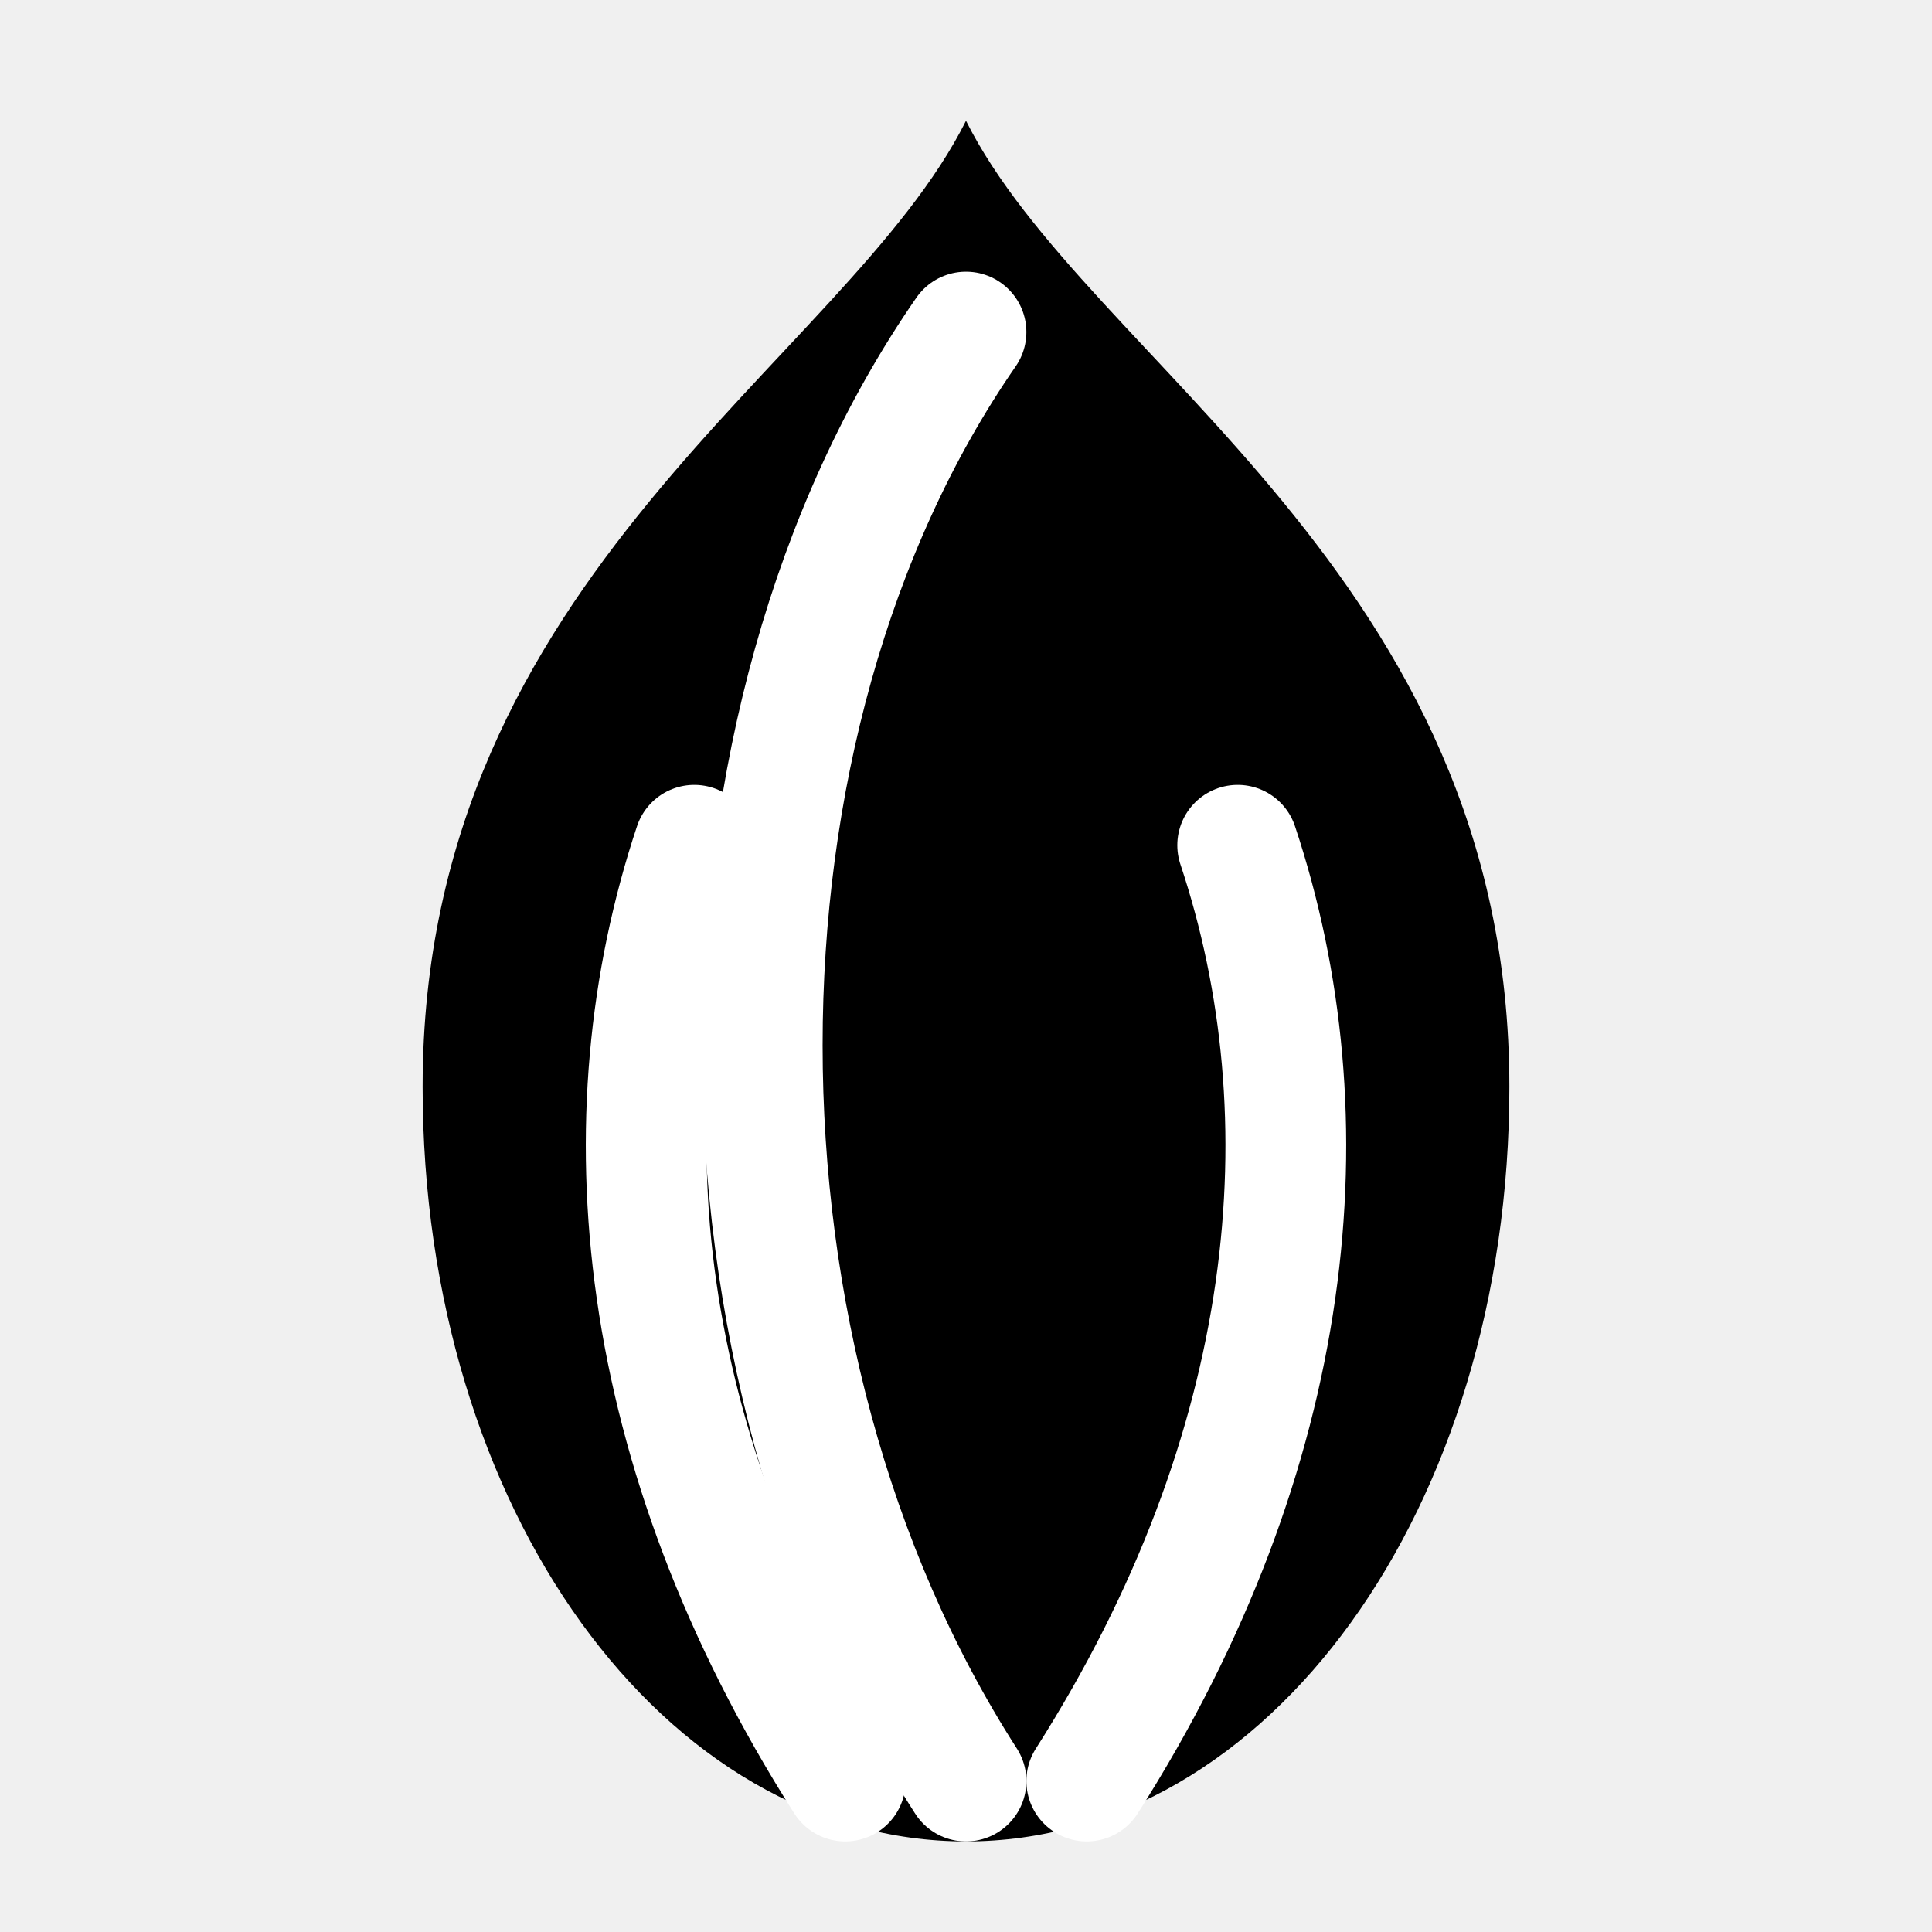
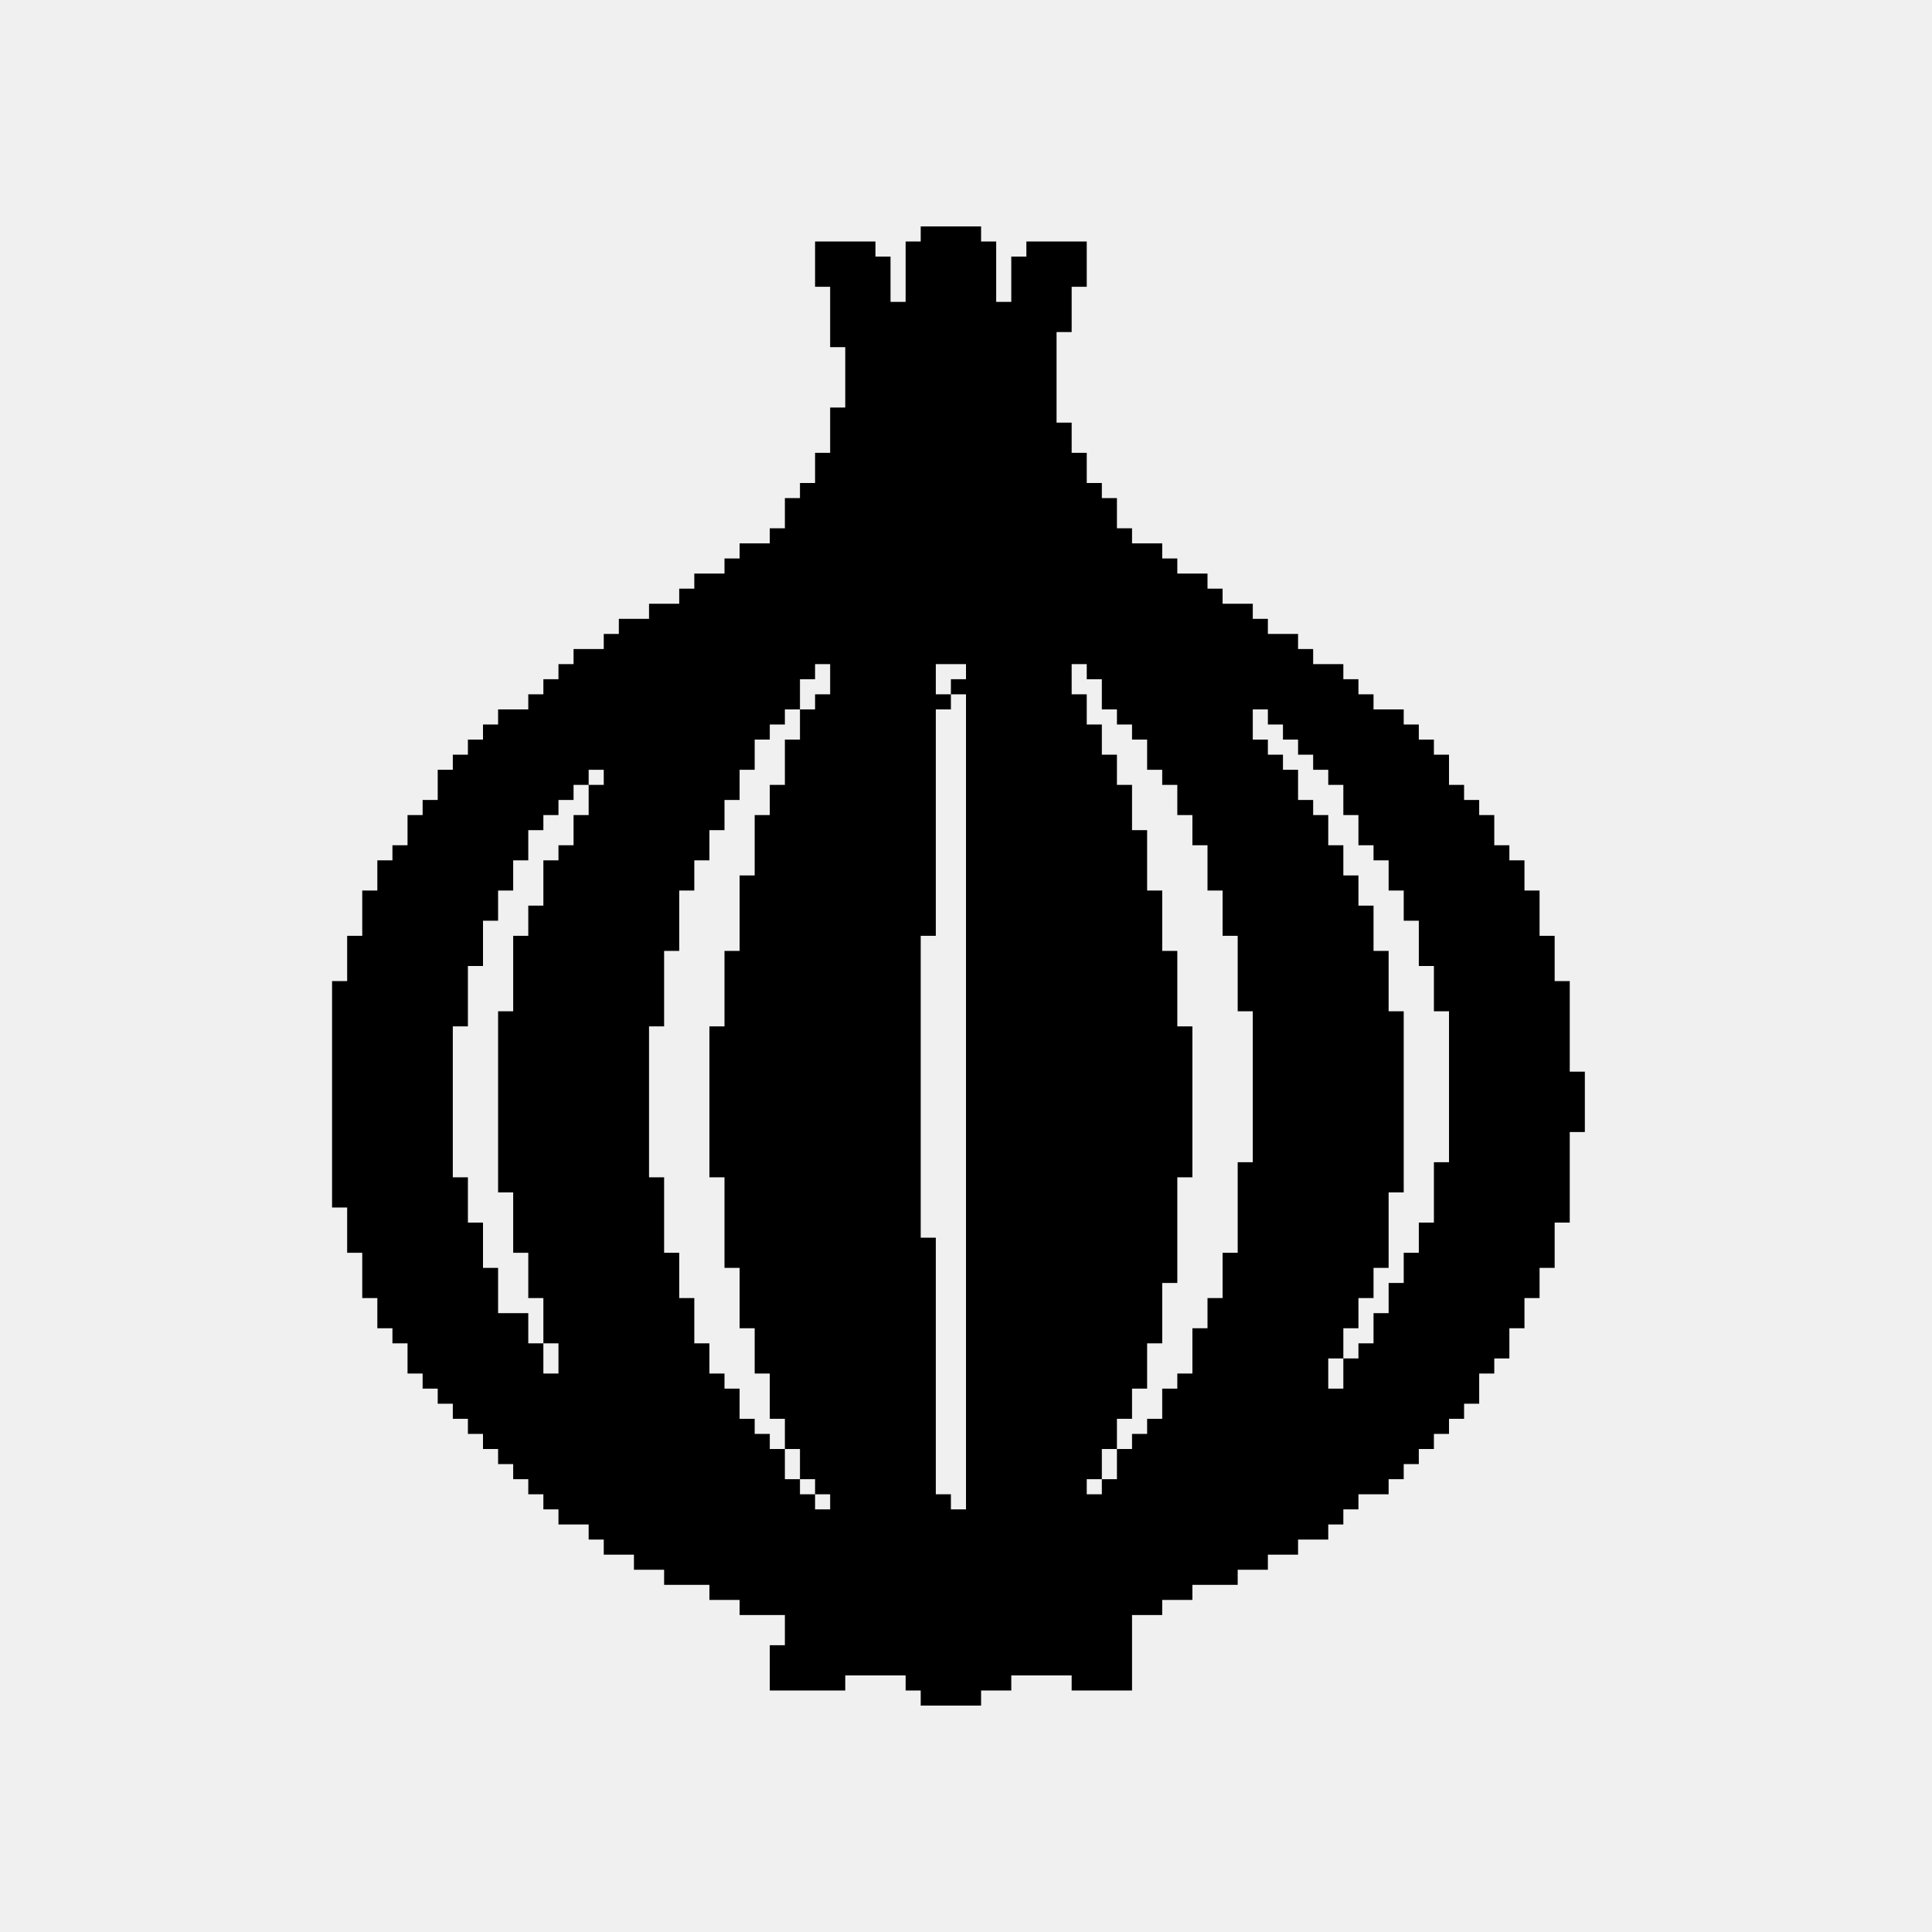
<svg xmlns="http://www.w3.org/2000/svg" viewBox="0 0 64 64" color="#000" role="img" aria-label="Zwiebel">
-   <g fill="currentColor">
-     <path d="M32 4c4 8 18 15 18 32 0 14-8 25-18 25S14 50 14 36C14 19 28 12 32 4Z" />
-     <path d="M32 11c-9 13-9 34 0 48" stroke="#fff" stroke-width="4" stroke-linecap="round" fill="none" />
-     <path d="M23 28c-3 9-2 20 5 31" stroke="#fff" stroke-width="4" stroke-linecap="round" fill="none" />
-     <path d="M41 28c3 9 2 20-5 31" stroke="#fff" stroke-width="4" stroke-linecap="round" fill="none" />
-   </g>
+   <path fill="currentColor" d="M30.5 7.5h2v0.5h-2zM27 8h2v0.5h-2zM30 8h3v0.5h-3zM34 8h2v0.5h-2zM27 8.5h2.5v0.5h-2.5zM30 8.5h3v0.5h-3zM33.5 8.5h2.5v0.5h-2.5zM27 9h2.5v0.5h-2.5zM30 9h3v0.5h-3zM33.5 9h2.5v0.5h-2.5zM27.5 9.5h2v0.5h-2zM30 9.5h3v0.5h-3zM33.5 9.5h2v0.5h-2zM27.5 10h8v0.5h-8zM27.5 10.5h8v0.5h-8zM27.5 11h7.5v0.5h-7.5zM28 11.5h7v0.5h-7zM28 12h7v0.5h-7zM28 12.5h7v0.5h-7zM28 13h7v0.5h-7zM27.5 13.5h7.5v0.5h-7.5zM27.5 14h8v0.5h-8zM27.5 14.5h8v0.5h-8zM27 15h9v0.5h-9zM27 15.5h9v0.5h-9zM26.5 16h10v0.5h-10zM26 16.5h11v0.5h-11zM26 17h11v0.5h-11zM25.5 17.5h12v0.5h-12zM24.5 18h14v0.5h-14zM24 18.5h15v0.5h-15zM23 19h17v0.5h-17zM22.5 19.5h18v0.5h-18zM21.5 20h20v0.5h-20zM20.5 20.5h21.5v0.5h-21.5zM20 21h23v0.5h-23zM19 21.5h24.5v0.5h-24.5zM18.5 22h8.5v0.5h-8.5zM27.5 22h3.5v0.5h-3.5zM32 22h3.5v0.5h-3.5zM36 22h8.5v0.5h-8.5zM18 22.5h8.5v0.5h-8.5zM27.5 22.5h3.5v0.5h-3.5zM31.5 22.5h4v0.5h-4zM36.5 22.5h8.5v0.5h-8.5zM17.5 23h9v0.5h-9zM27 23h4.5v0.5h-4.5zM32 23h4v0.5h-4zM36.5 23h9v0.5h-9zM16.5 23.5h9.5v0.5h-9.5zM26.5 23.5h4.5v0.5h-4.5zM32 23.5h4v0.5h-4zM37 23.5h4.5v0.5h-4.5zM42 23.5h4.5v0.5h-4.5zM16 24h9.5v0.5h-9.5zM26.5 24h4.5v0.5h-4.5zM32 24h4.5v0.5h-4.5zM37.5 24h4v0.5h-4zM42.5 24h4.5v0.5h-4.5zM15.5 24.5h9.5v0.5h-9.5zM26 24.5h5v0.5h-5zM32 24.5h4.5v0.5h-4.5zM38 24.5h4v0.5h-4zM43 24.5h4.5v0.5h-4.5zM15 25h10v0.5h-10zM26 25h5v0.5h-5zM32 25h5v0.5h-5zM38 25h4.5v0.5h-4.5zM43.5 25h4.5v0.5h-4.5zM14.5 25.5h5v0.5h-5zM20 25.5h4.5v0.5h-4.5zM26 25.5h5v0.5h-5zM32 25.5h5v0.5h-5zM38.5 25.5h4.5v0.5h-4.5zM44 25.5h4v0.5h-4zM14.5 26h4.5v0.5h-4.5zM19.5 26h5v0.5h-5zM25.5 26h5.5v0.5h-5.5zM32 26h5.5v0.5h-5.5zM39 26h4v0.5h-4zM44.5 26h4v0.5h-4zM14 26.5h4.5v0.5h-4.5zM19.5 26.5h4.5v0.5h-4.5zM25.5 26.5h5.5v0.5h-5.5zM32 26.5h5.5v0.5h-5.5zM39 26.5h4.5v0.5h-4.5zM44.5 26.5h4.5v0.5h-4.5zM13.5 27h4.5v0.5h-4.5zM19 27h5v0.5h-5zM25 27h6v0.5h-6zM32 27h5.5v0.5h-5.5zM39.5 27h4.5v0.5h-4.5zM45 27h4.5v0.5h-4.5zM13.5 27.5h4v0.5h-4zM19 27.5h4.5v0.5h-4.5zM25 27.5h6v0.5h-6zM32 27.5h6v0.5h-6zM39.5 27.5h4.5v0.5h-4.5zM45 27.5h4.5v0.5h-4.5zM13 28h4.5v0.5h-4.5zM18.5 28h5v0.5h-5zM25 28h6v0.5h-6zM32 28h6v0.5h-6zM40 28h4.5v0.5h-4.5zM45.5 28h4.5v0.5h-4.5zM12.5 28.5h4.5v0.5h-4.5zM18 28.5h5v0.5h-5zM25 28.5h6v0.5h-6zM32 28.5h6v0.5h-6zM40 28.5h4.5v0.5h-4.5zM46 28.5h4.5v0.5h-4.5zM12.5 29h4.5v0.5h-4.5zM18 29h5v0.5h-5zM24.5 29h6.5v0.5h-6.5zM32 29h6v0.5h-6zM40 29h5v0.5h-5zM46 29h4.5v0.5h-4.5zM12 29.5h4.5v0.5h-4.5zM18 29.5h4.5v0.5h-4.5zM24.5 29.5h6.5v0.5h-6.5zM32 29.5h6.5v0.5h-6.5zM40.5 29.5h4.5v0.5h-4.5zM46.5 29.5h4.5v0.5h-4.5zM12 30h4.5v0.5h-4.5zM17.5 30h5v0.5h-5zM24.5 30h6.5v0.5h-6.5zM32 30h6.5v0.5h-6.5zM40.5 30h5v0.5h-5zM46.5 30h4.5v0.5h-4.5zM12 30.5h4v0.5h-4zM17.5 30.5h5v0.5h-5zM24.5 30.5h6.5v0.5h-6.5zM32 30.5h6.5v0.5h-6.5zM40.5 30.5h5v0.5h-5zM47 30.5h4v0.5h-4zM11.5 31h4.5v0.5h-4.5zM17 31h5.5v0.5h-5.5zM24.5 31h6v0.5h-6zM32 31h6.5v0.5h-6.5zM41 31h4.5v0.5h-4.5zM47 31h4.5v0.5h-4.5zM11.5 31.5h4.5v0.5h-4.5zM17 31.5h5v0.5h-5zM24 31.5h6.5v0.5h-6.5zM32 31.5h7v0.5h-7zM41 31.5h5v0.5h-5zM47 31.5h4.5v0.5h-4.5zM11.5 32h4v0.5h-4zM17 32h5v0.5h-5zM24 32h6.5v0.5h-6.5zM32 32h7v0.5h-7zM41 32h5v0.5h-5zM47.5 32h4v0.5h-4zM11 32.5h4.5v0.5h-4.5zM17 32.5h5v0.5h-5zM24 32.5h6.5v0.5h-6.5zM32 32.5h7v0.5h-7zM41 32.5h5v0.5h-5zM47.5 32.5h4.5v0.5h-4.5zM11 33h4.5v0.5h-4.5zM17 33h5v0.5h-5zM24 33h6.5v0.5h-6.5zM32 33h7v0.5h-7zM41 33h5v0.5h-5zM47.5 33h4.5v0.5h-4.5zM11 33.5h4.5v0.5h-4.5zM16.5 33.5h5.5v0.5h-5.5zM24 33.5h6.5v0.5h-6.5zM32 33.5h7v0.5h-7zM41.5 33.5h5v0.5h-5zM48 33.5h4v0.5h-4zM11 34h4v0.5h-4zM16.5 34h5v0.5h-5zM23.5 34h7v0.5h-7zM32 34h7.5v0.5h-7.5zM41.5 34h5v0.5h-5zM48 34h4v0.5h-4zM11 34.5h4v0.5h-4zM16.5 34.5h5v0.5h-5zM23.5 34.5h7v0.5h-7zM32 34.5h7.5v0.5h-7.5zM41.5 34.5h5v0.5h-5zM48 34.5h4v0.5h-4zM11 35h4v0.5h-4zM16.5 35h5v0.5h-5zM23.5 35h7v0.5h-7zM32 35h7.5v0.5h-7.5zM41.5 35h5v0.5h-5zM48 35h4v0.5h-4zM11 35.5h4v0.5h-4zM16.5 35.5h5v0.5h-5zM23.5 35.5h7v0.5h-7zM32 35.5h7.5v0.5h-7.5zM41.5 35.5h5v0.5h-5zM48 35.5h4.5v0.5h-4.5zM11 36h4v0.5h-4zM16.5 36h5v0.5h-5zM23.5 36h7v0.5h-7zM32 36h7.5v0.5h-7.5zM41.5 36h5v0.5h-5zM48 36h4.5v0.5h-4.5zM11 36.5h4v0.5h-4zM16.5 36.5h5v0.5h-5zM23.5 36.5h7v0.5h-7zM32 36.5h7.5v0.5h-7.5zM41.5 36.5h5v0.5h-5zM48 36.5h4.5v0.5h-4.5zM11 37h4v0.5h-4zM16.5 37h5v0.5h-5zM23.5 37h7v0.5h-7zM32 37h7.5v0.5h-7.5zM41.5 37h5v0.5h-5zM48 37h4.5v0.5h-4.5zM11 37.5h4v0.5h-4zM16.5 37.5h5v0.5h-5zM23.5 37.5h7v0.5h-7zM32 37.5h7.5v0.5h-7.5zM41.5 37.5h5v0.5h-5zM48 37.5h4v0.5h-4zM11 38h4v0.5h-4zM16.5 38h5v0.5h-5zM23.5 38h7v0.5h-7zM32 38h7.5v0.5h-7.5zM41.5 38h5v0.5h-5zM48 38h4v0.5h-4zM11 38.5h4v0.5h-4zM16.5 38.5h5v0.5h-5zM23.5 38.5h7v0.5h-7zM32 38.5h7.5v0.5h-7.5zM41 38.5h5.5v0.5h-5.5zM47.5 38.5h4.5v0.5h-4.5zM11 39h4.5v0.5h-4.5zM16.5 39h5.5v0.5h-5.5zM24 39h6.5v0.5h-6.5zM32 39h7v0.5h-7zM41 39h5.5v0.5h-5.5zM47.5 39h4.5v0.5h-4.5zM11 39.5h4.5v0.5h-4.5zM17 39.5h5v0.5h-5zM24 39.5h6.5v0.5h-6.5zM32 39.5h7v0.5h-7zM41 39.5h5v0.5h-5zM47.5 39.5h4.5v0.5h-4.5zM11.5 40h4v0.5h-4zM17 40h5v0.5h-5zM24 40h6.5v0.5h-6.5zM32 40h7v0.5h-7zM41 40h5v0.5h-5zM47.5 40h4.5v0.5h-4.5zM11.5 40.5h4.5v0.5h-4.5zM17 40.5h5v0.5h-5zM24 40.5h6.5v0.5h-6.5zM32 40.5h7v0.5h-7zM41 40.5h5v0.5h-5zM47 40.5h4.5v0.5h-4.5zM11.5 41h4.5v0.5h-4.5zM17 41h5v0.5h-5zM24 41h7v0.5h-7zM32 41h7v0.5h-7zM41 41h5v0.5h-5zM47 41h4.5v0.5h-4.5zM12 41.5h4v0.5h-4zM17.5 41.5h5v0.5h-5zM24 41.5h7v0.5h-7zM32 41.5h7v0.5h-7zM40.5 41.5h5.5v0.5h-5.5zM46.5 41.5h5v0.5h-5zM12 42h4.5v0.5h-4.5zM17.5 42h5v0.5h-5zM24.5 42h6.5v0.5h-6.5zM32 42h7v0.5h-7zM40.5 42h5v0.5h-5zM46.5 42h4.5v0.5h-4.5zM12 42.5h4.5v0.5h-4.5zM17.5 42.5h5v0.5h-5zM24.5 42.5h6.5v0.5h-6.5zM32 42.5h6.5v0.5h-6.5zM40.5 42.5h5v0.5h-5zM46 42.5h5v0.5h-5zM12.5 43h4v0.5h-4zM18 43h5v0.5h-5zM24.5 43h6.5v0.5h-6.5zM32 43h6.5v0.5h-6.5zM40 43h5v0.5h-5zM46 43h4.5v0.5h-4.5zM12.5 43.5h5v0.5h-5zM18 43.5h5v0.5h-5zM24.5 43.5h6.5v0.5h-6.5zM32 43.5h6.5v0.5h-6.5zM40 43.5h5v0.5h-5zM45.5 43.5h5v0.5h-5zM13 44h4.5v0.5h-4.5zM18 44h5v0.5h-5zM25 44h6v0.5h-6zM32 44h6.5v0.5h-6.5zM39.5 44h5v0.5h-5zM45.5 44h4.5v0.5h-4.5zM13.5 44.5h4.5v0.5h-4.5zM18.5 44.5h5v0.5h-5zM25 44.5h6v0.5h-6zM32 44.5h6v0.5h-6zM39.5 44.5h5v0.5h-5zM45 44.5h5v0.5h-5zM13.5 45h4.5v0.5h-4.5zM18.5 45h5v0.5h-5zM25 45h6v0.5h-6zM32 45h6v0.5h-6zM39.5 45h4.5v0.5h-4.5zM44.5 45h5v0.5h-5zM14 45.5h10v0.5h-10zM25.5 45.5h5.5v0.5h-5.5zM32 45.5h6v0.5h-6zM39 45.5h5v0.5h-5zM44.5 45.5h4.5v0.5h-4.5zM14.5 46h10v0.5h-10zM25.5 46h5.5v0.5h-5.5zM32 46h5.5v0.5h-5.5zM38.5 46h10.5v0.5h-10.5zM15 46.5h9.5v0.5h-9.5zM25.5 46.5h5.5v0.5h-5.5zM32 46.5h5.5v0.5h-5.5zM38.5 46.5h10v0.5h-10zM15.5 47h9.5v0.5h-9.5zM26 47h5v0.5h-5zM32 47h5v0.5h-5zM38 47h10v0.5h-10zM16 47.5h9.5v0.5h-9.5zM26 47.5h5v0.5h-5zM32 47.5h5v0.5h-5zM37.5 47.5h10v0.5h-10zM16.5 48h9.5v0.5h-9.5zM26.5 48h4.5v0.5h-4.5zM32 48h4.5v0.5h-4.5zM37 48h10v0.5h-10zM17 48.5h9v0.5h-9zM26.5 48.5h4.5v0.5h-4.5zM32 48.5h4.5v0.5h-4.5zM37 48.5h9.5v0.5h-9.5zM17.5 49h9v0.5h-9zM27 49h4v0.5h-4zM32 49h4v0.5h-4zM36.5 49h9.5v0.5h-9.5zM18 49.5h9v0.5h-9zM27.5 49.5h4v0.5h-4zM32 49.5h13v0.5h-13zM18.5 50h26v0.5h-26zM19.5 50.5h24.5v0.5h-24.5zM20 51h23v0.5h-23zM21 51.5h21v0.5h-21zM22 52h19v0.5h-19zM23.5 52.5h16v0.5h-16zM24.5 53h14v0.5h-14zM26 53.5h11.5v0.5h-11.5zM26 54h11.5v0.5h-11.5zM25.5 54.5h12v0.5h-12zM25.5 55h12v0.5h-12zM25.5 55.5h2.5v0.5h-2.5zM30 55.5h3.5v0.5h-3.5zM35.5 55.5h2v0.5h-2zM30.5 56h2v0.5h-2z" />
</svg>
